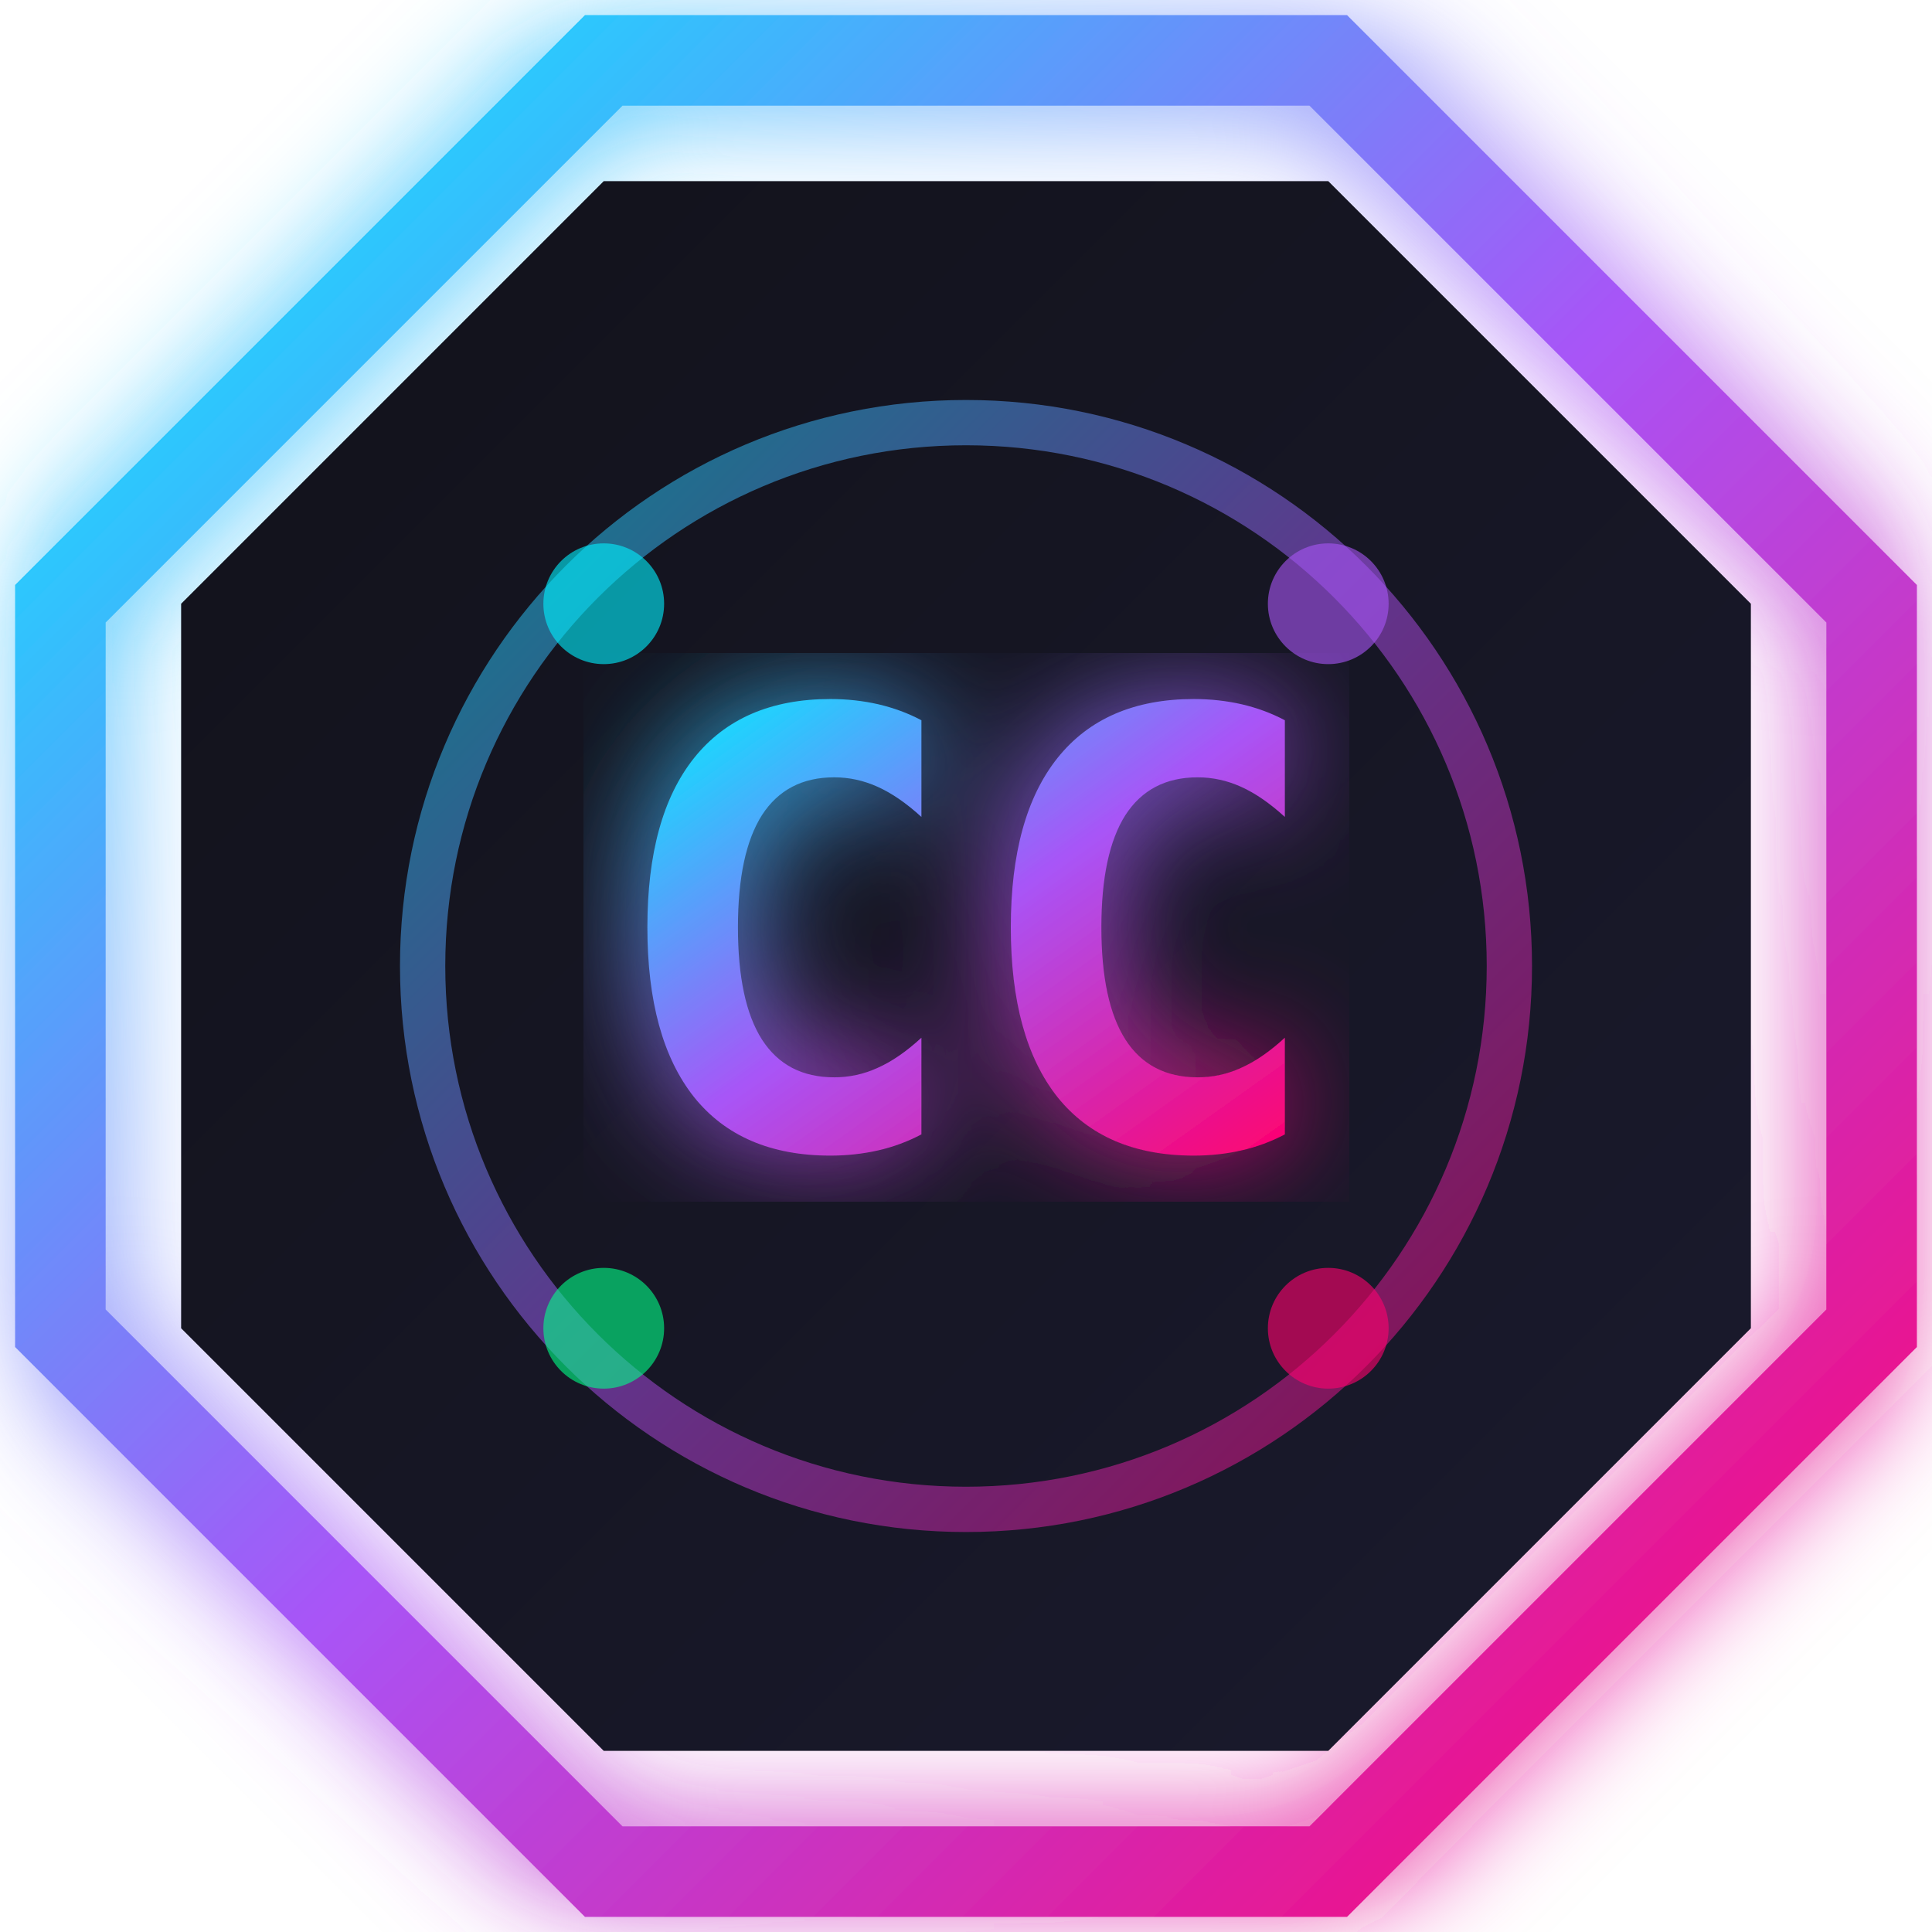
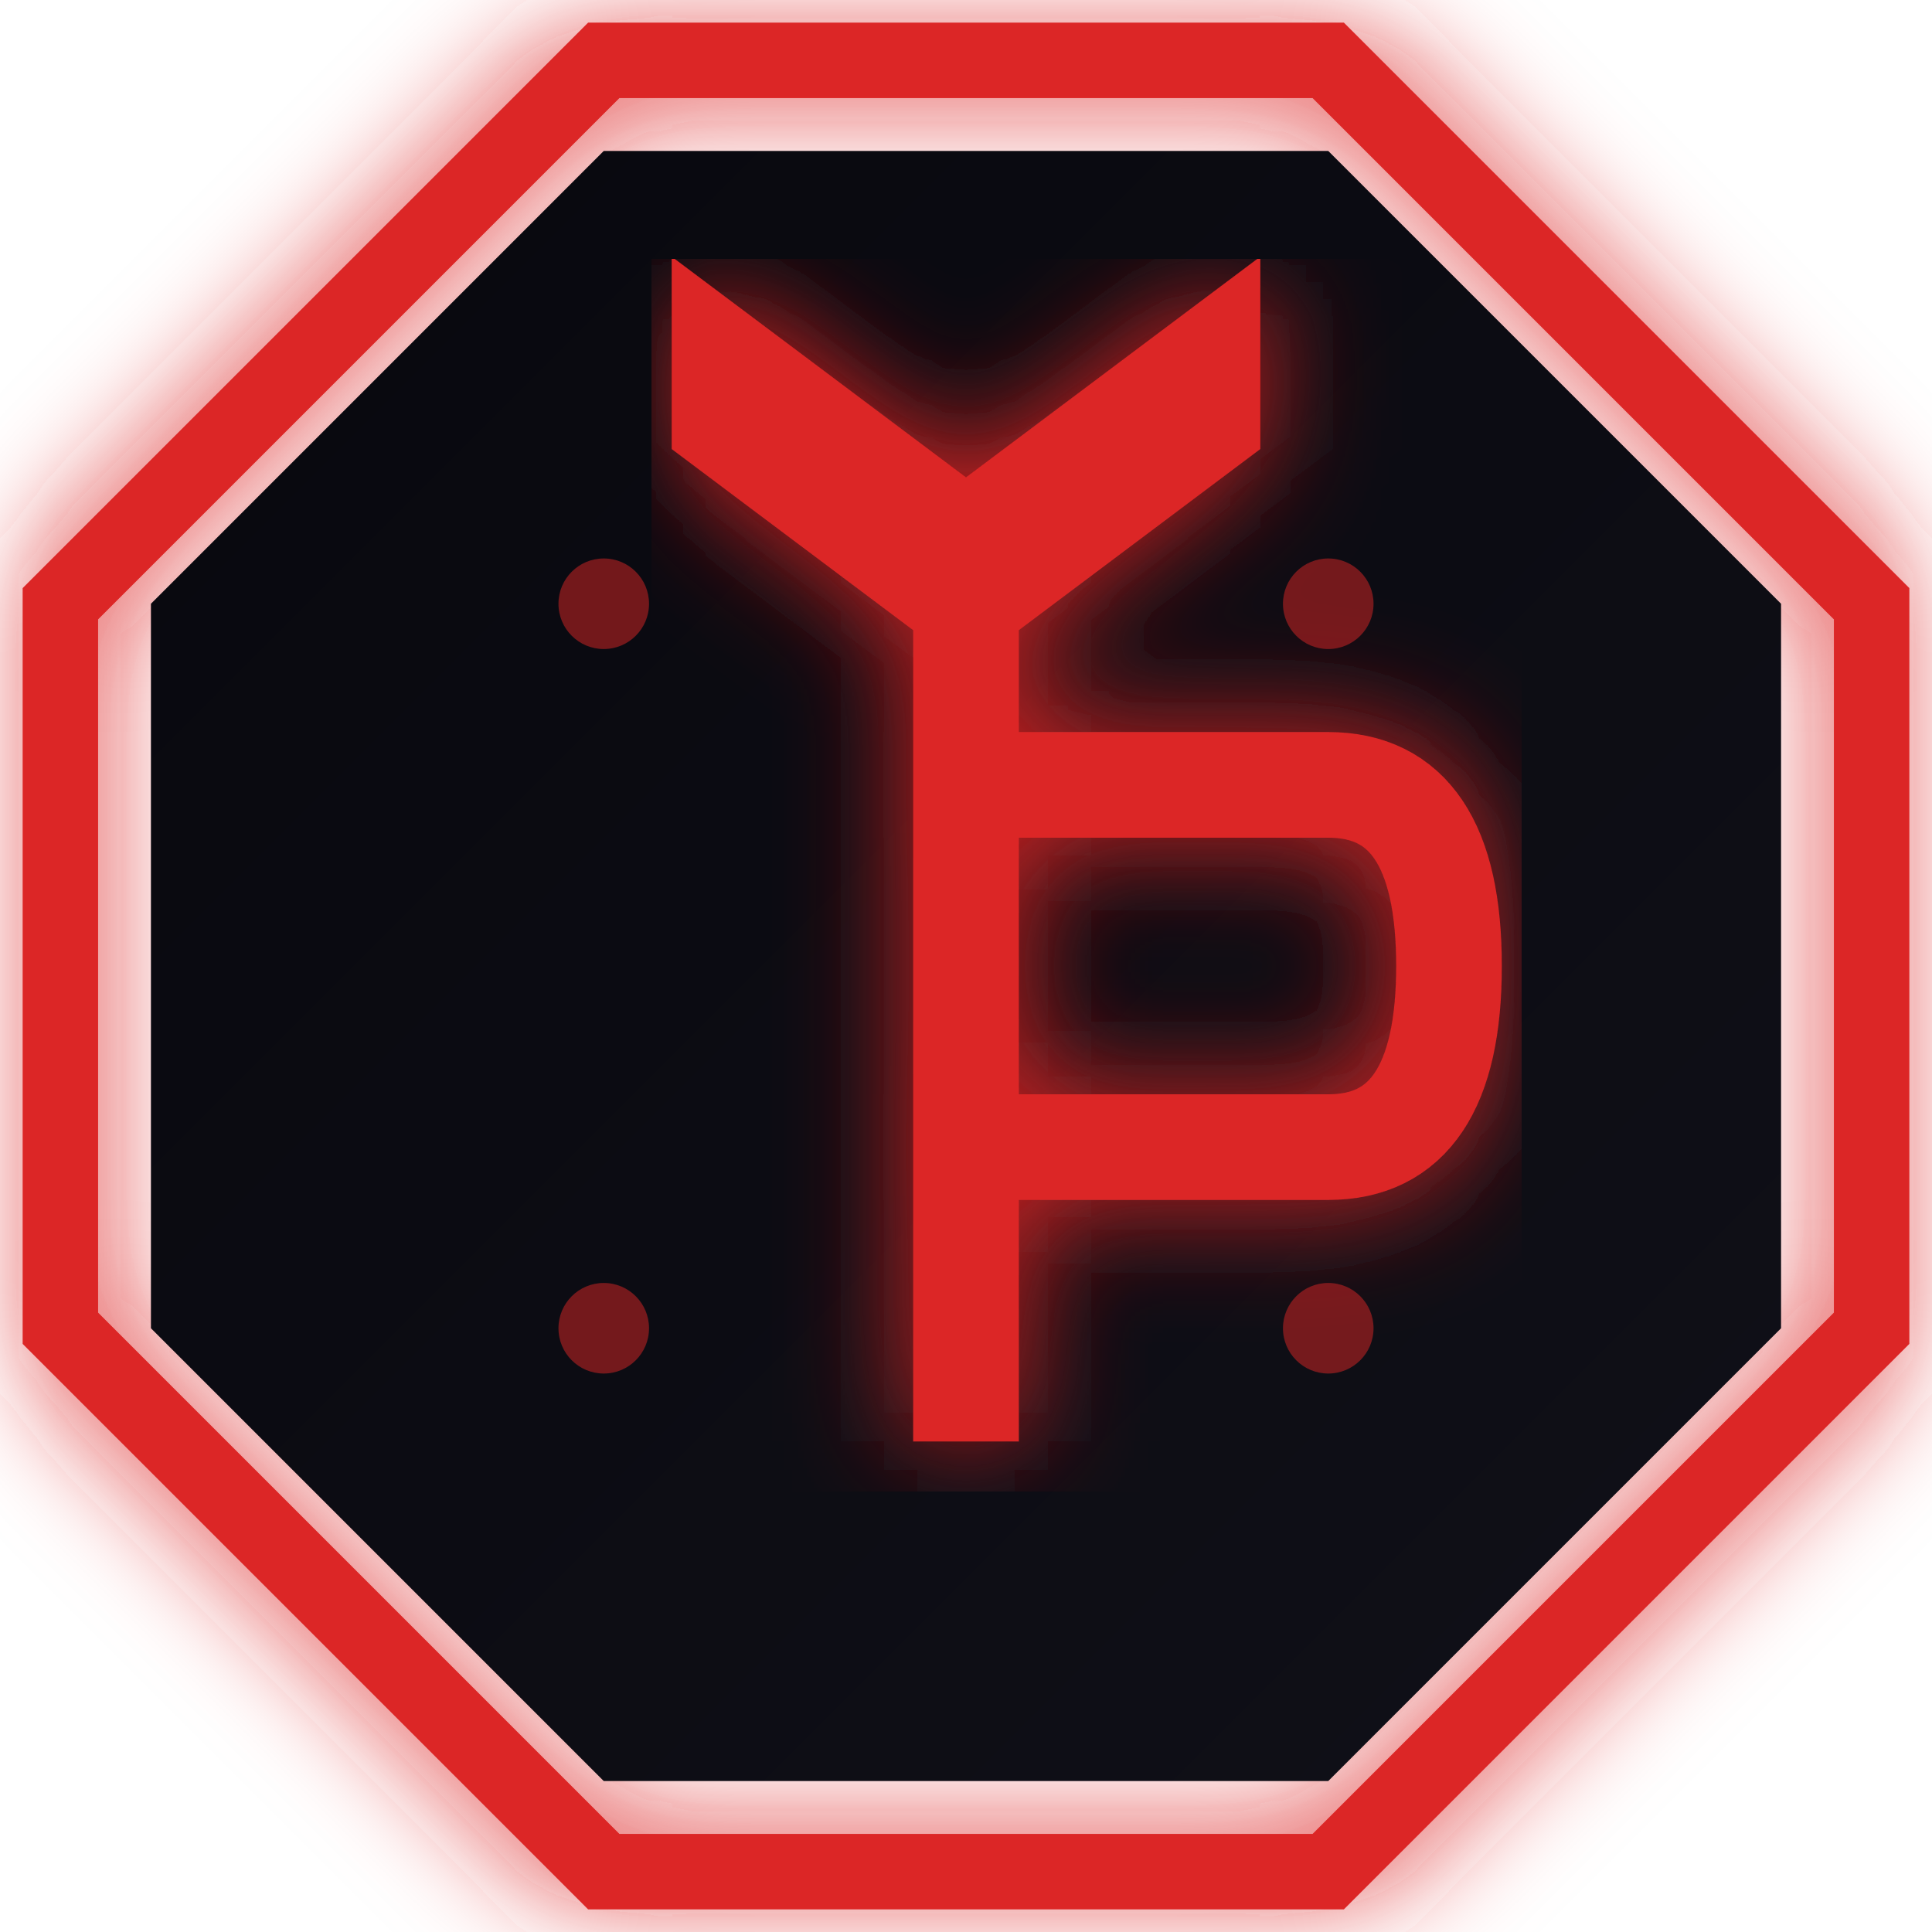
<svg xmlns="http://www.w3.org/2000/svg" viewBox="0 0 64 64" width="64" height="64">
  <defs>
    <filter id="glow">
      <feGaussianBlur stdDeviation="2" result="blur" />
      <feMerge>
        <feMergeNode in="blur" />
        <feMergeNode in="SourceGraphic" />
      </feMerge>
    </filter>
-     <linearGradient id="chipGrad" x1="0%" y1="0%" x2="100%" y2="100%">
-       <stop offset="0%" stop-color="#00F0FF" />
-       <stop offset="50%" stop-color="#A855F7" />
-       <stop offset="100%" stop-color="#FF006E" />
-     </linearGradient>
-     <linearGradient id="innerGrad" x1="0%" y1="0%" x2="100%" y2="100%">
-       <stop offset="0%" stop-color="#12121A" />
-       <stop offset="100%" stop-color="#1A1A2E" />
+     <linearGradient id="bgGrad" x1="0%" y1="0%" x2="100%" y2="100%">
+       <stop offset="0%" stop-color="#08080E" />
+       <stop offset="100%" stop-color="#101018" />
    </linearGradient>
  </defs>
-   <polygon points="20,2 44,2 62,20 62,44 44,62 20,62 2,44 2,20" fill="none" stroke="url(#chipGrad)" stroke-width="3" filter="url(#glow)" />
-   <polygon points="20,6 44,6 58,20 58,44 44,58 20,58 6,44 6,20" fill="url(#innerGrad)" />
-   <circle cx="32" cy="32" r="18" fill="none" stroke="url(#chipGrad)" stroke-width="1.5" opacity="0.5" />
-   <text x="32" y="38" text-anchor="middle" font-family="'JetBrains Mono',monospace" font-size="20" font-weight="800" fill="url(#chipGrad)" filter="url(#glow)">CC</text>
-   <circle cx="20" cy="20" r="2" fill="#00F0FF" opacity="0.6" />
-   <circle cx="44" cy="20" r="2" fill="#A855F7" opacity="0.6" />
-   <circle cx="44" cy="44" r="2" fill="#FF006E" opacity="0.6" />
-   <circle cx="20" cy="44" r="2" fill="#00FF88" opacity="0.6" />
+   <polygon points="20,2 44,2 62,20 62,44 44,62 20,62 2,44 2,20" fill="none" stroke="#DC2626" stroke-width="2.5" filter="url(#glow)" />
+   <polygon points="20,5 44,5 59,20 59,44 44,59 20,59 5,44 5,20" fill="url(#bgGrad)" />
+   <path d="     M 32 46     L 32 20     L 24 14     L 24 12     L 32 18     L 40 12     L 40 14     L 32 20     L 32 26     L 44 26     Q 48 26 48 32     Q 48 38 44 38     L 32 38   " fill="none" stroke="#DC2626" stroke-width="3.5" stroke-linecap="square" stroke-linejoin="miter" filter="url(#glow)" />
+   <circle cx="20" cy="20" r="1.5" fill="#DC2626" opacity="0.5" />
+   <circle cx="44" cy="20" r="1.5" fill="#DC2626" opacity="0.5" />
+   <circle cx="44" cy="44" r="1.5" fill="#DC2626" opacity="0.5" />
+   <circle cx="20" cy="44" r="1.5" fill="#DC2626" opacity="0.5" />
</svg>
